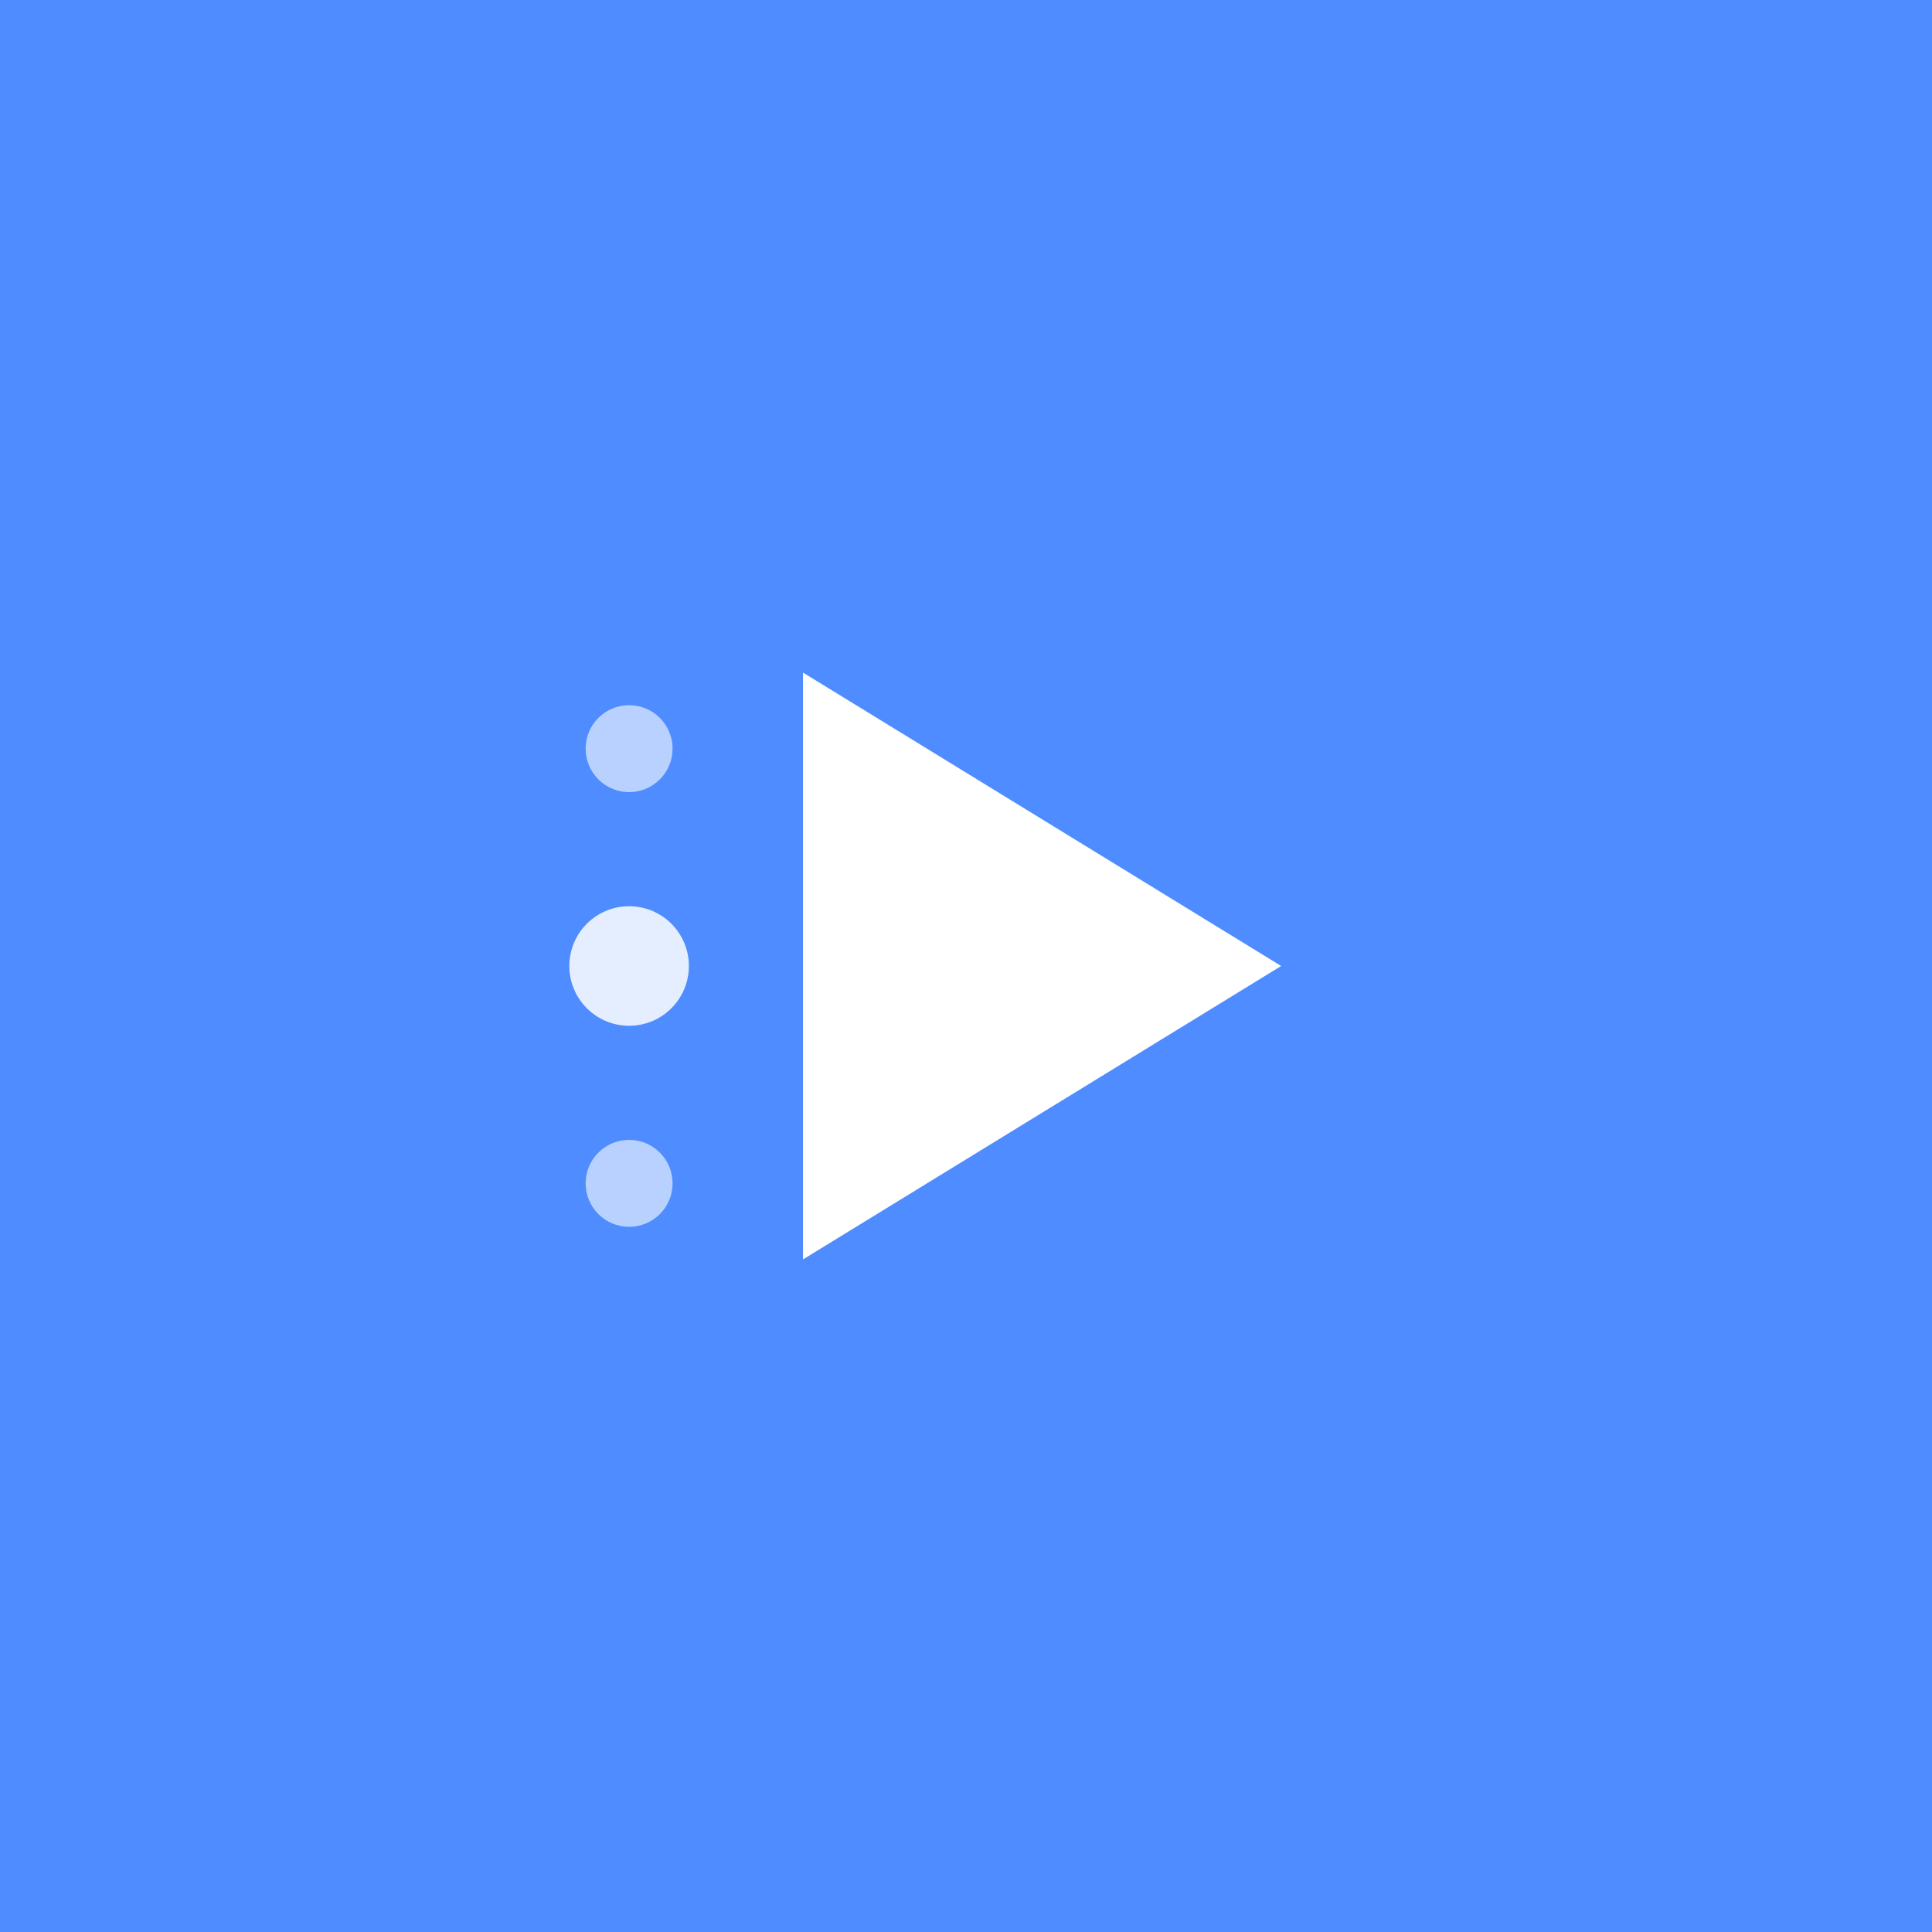
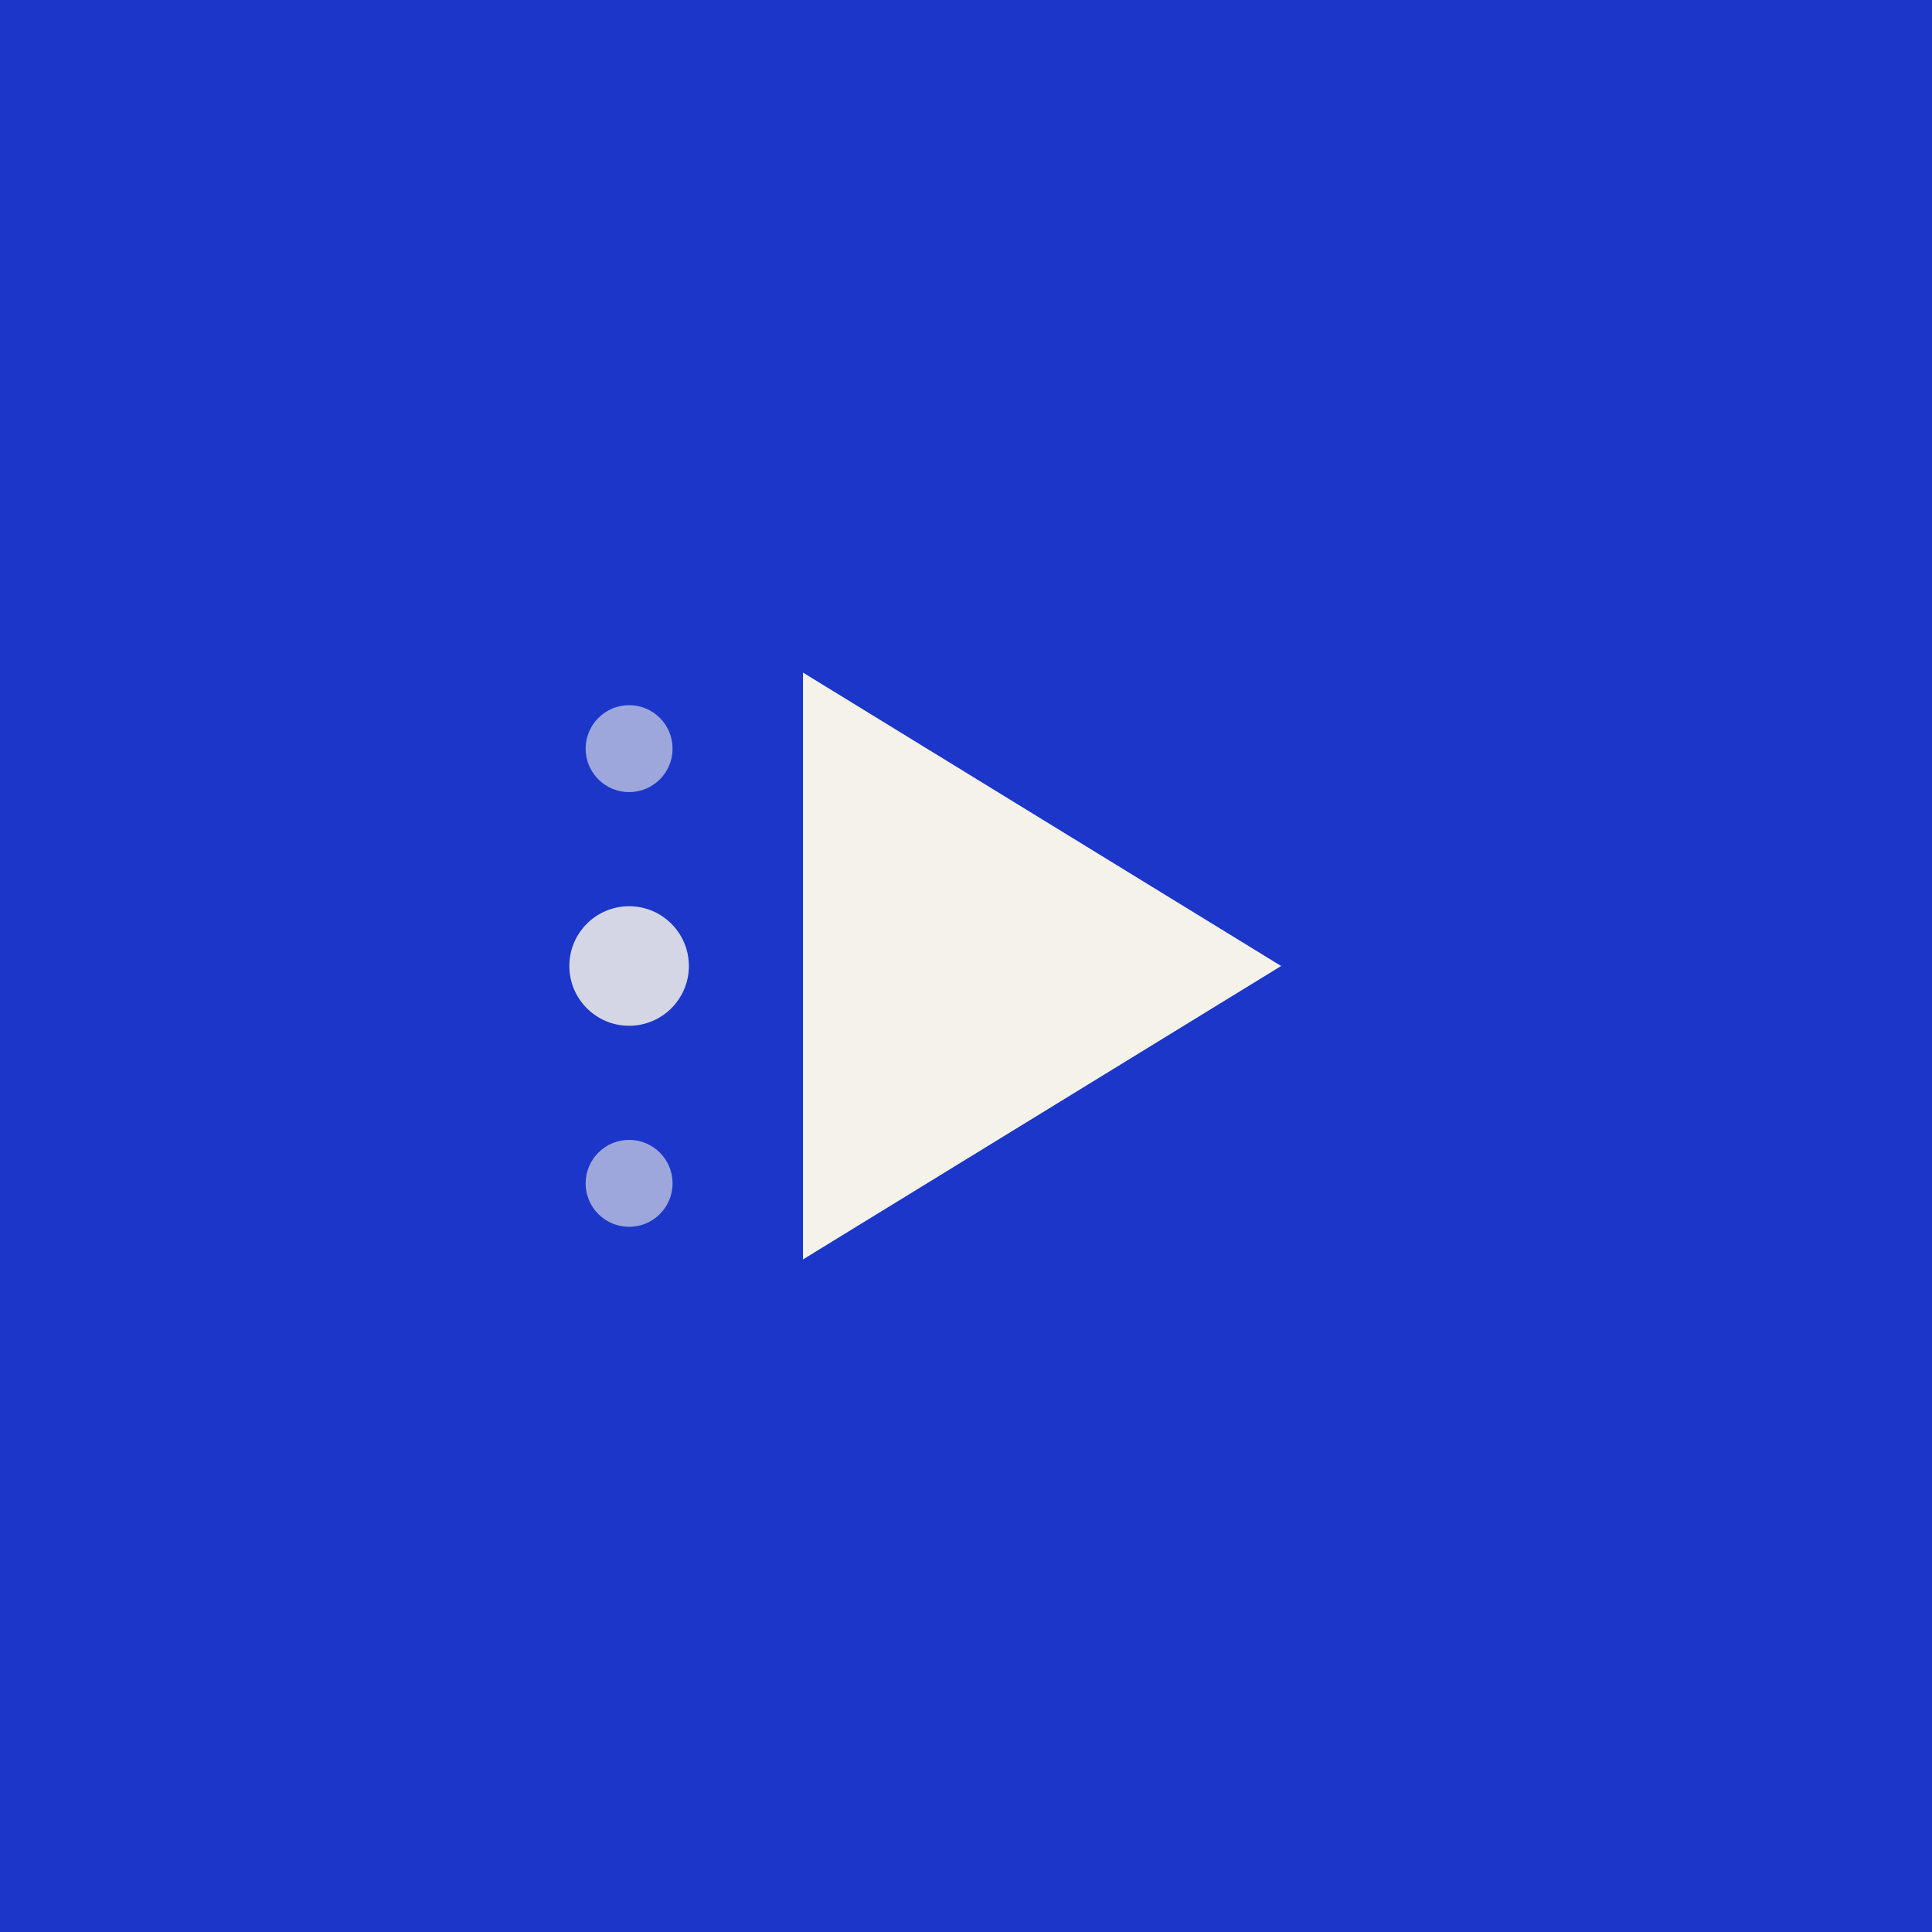
<svg xmlns="http://www.w3.org/2000/svg" viewBox="0 0 512 512">
-   <rect width="512" height="512" fill="#4f8cff" />
+   <rect width="512" height="512" fill="#1B36C9" />
  <g transform="translate(256 256) scale(0.72) translate(-256 -256)">
-     <path d="M196 148v216l176-108z" fill="#fff" />
-     <circle cx="132" cy="256" r="22" fill="#fff" opacity=".85" />
-     <circle cx="132" cy="176" r="16" fill="#fff" opacity=".6" />
-     <circle cx="132" cy="336" r="16" fill="#fff" opacity=".6" />
+     <path d="M196 148v216l176-108z" fill="#F5F2EA" />
+     <circle cx="132" cy="256" r="22" fill="#F5F2EA" opacity=".85" />
+     <circle cx="132" cy="176" r="16" fill="#F5F2EA" opacity=".6" />
+     <circle cx="132" cy="336" r="16" fill="#F5F2EA" opacity=".6" />
  </g>
</svg>
